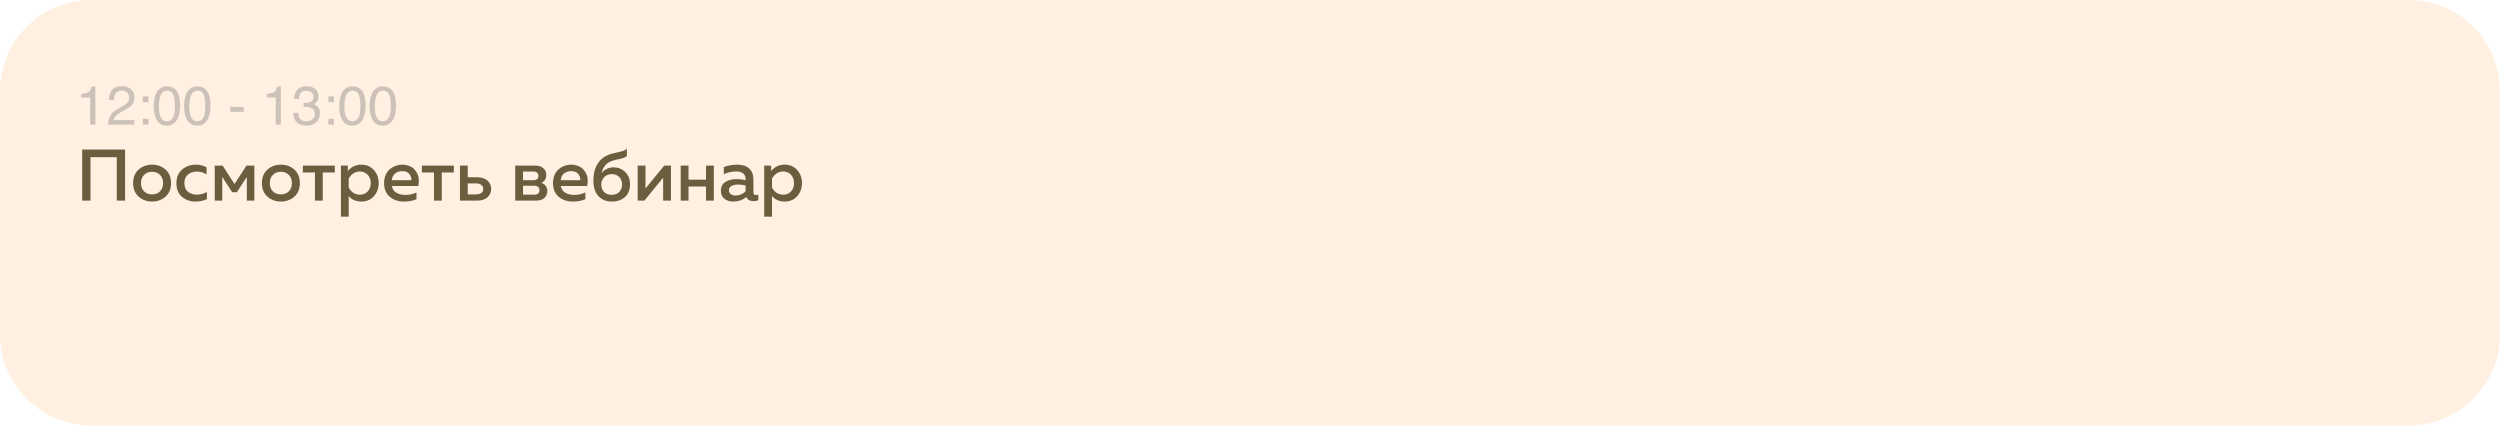
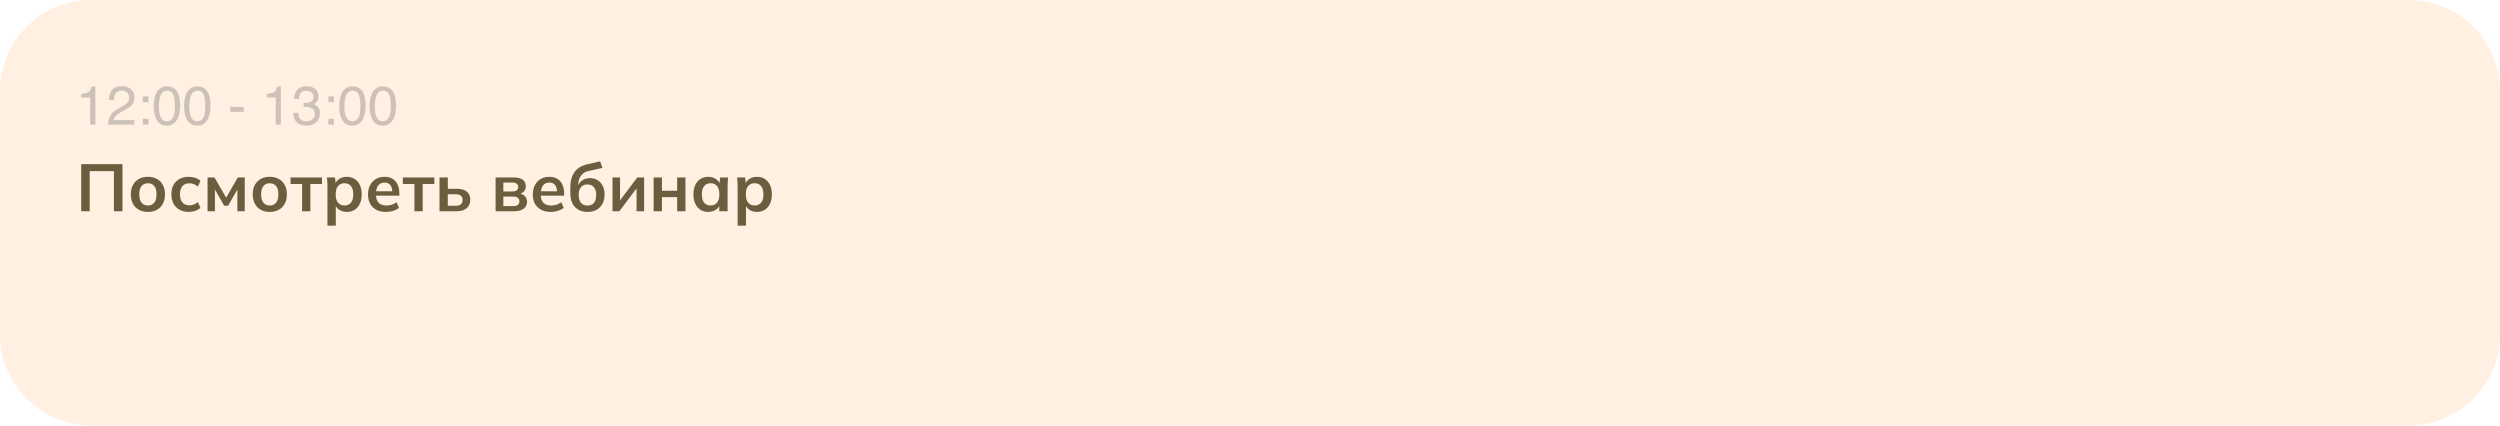
<svg xmlns="http://www.w3.org/2000/svg" width="1645" height="280" viewBox="0 0 1645 280" fill="none">
  <rect width="1645" height="280" rx="60" fill="#FFF0E2" />
-   <path d="M59.552 132H54.08V98.4H82.304V132H76.832V103.44H59.552V132ZM91.237 129.408C88.805 127.264 87.588 124.288 87.588 120.48C87.588 116.672 88.805 113.696 91.237 111.552C93.701 109.408 96.644 108.336 100.069 108.336C103.525 108.336 106.469 109.408 108.901 111.552C111.333 113.696 112.549 116.672 112.549 120.48C112.549 124.288 111.333 127.264 108.901 129.408C106.469 131.552 103.525 132.624 100.069 132.624C96.644 132.624 93.701 131.552 91.237 129.408ZM105.301 125.904C106.645 124.528 107.317 122.72 107.317 120.48C107.317 118.24 106.645 116.448 105.301 115.104C103.957 113.728 102.213 113.04 100.069 113.04C97.892 113.04 96.132 113.728 94.788 115.104C93.445 116.448 92.772 118.24 92.772 120.48C92.772 122.72 93.445 124.528 94.788 125.904C96.132 127.248 97.892 127.92 100.069 127.92C102.213 127.92 103.957 127.248 105.301 125.904ZM116.089 120.672C116.089 116.672 117.353 113.616 119.881 111.504C122.409 109.392 125.385 108.336 128.809 108.336C131.561 108.336 133.929 108.928 135.913 110.112V114.816C134.121 113.536 131.993 112.896 129.529 112.896C127.257 112.896 125.321 113.536 123.721 114.816C122.121 116.064 121.321 117.952 121.321 120.48C121.321 122.944 122.105 124.832 123.673 126.144C125.273 127.424 127.193 128.064 129.433 128.064C131.865 128.064 134.105 127.472 136.153 126.288V131.04C133.945 132.096 131.401 132.624 128.521 132.624C125.161 132.624 122.249 131.6 119.785 129.552C117.321 127.472 116.089 124.512 116.089 120.672ZM146.238 132H141.294V108.96H146.478L154.302 121.104L162.174 108.96H167.358V132H162.414V116.4L155.838 126.48H152.766L146.238 116.4V132ZM175.987 129.408C173.555 127.264 172.339 124.288 172.339 120.48C172.339 116.672 173.555 113.696 175.987 111.552C178.451 109.408 181.395 108.336 184.819 108.336C188.275 108.336 191.219 109.408 193.651 111.552C196.083 113.696 197.299 116.672 197.299 120.48C197.299 124.288 196.083 127.264 193.651 129.408C191.219 131.552 188.275 132.624 184.819 132.624C181.395 132.624 178.451 131.552 175.987 129.408ZM190.051 125.904C191.395 124.528 192.067 122.72 192.067 120.48C192.067 118.24 191.395 116.448 190.051 115.104C188.707 113.728 186.963 113.04 184.819 113.04C182.643 113.04 180.883 113.728 179.539 115.104C178.195 116.448 177.523 118.24 177.523 120.48C177.523 122.72 178.195 124.528 179.539 125.904C180.883 127.248 182.643 127.92 184.819 127.92C186.963 127.92 188.707 127.248 190.051 125.904ZM212.373 132H207.237V113.472H199.269V108.96H220.293V113.472H212.373V132ZM228.87 112.56C231.206 109.744 234.166 108.336 237.75 108.336C241.142 108.336 243.894 109.52 246.006 111.888C248.118 114.224 249.174 117.088 249.174 120.48C249.174 123.872 248.118 126.752 246.006 129.12C243.894 131.456 241.142 132.624 237.75 132.624C234.294 132.624 231.526 131.424 229.446 129.024V142.56H224.31V108.96H228.87V112.56ZM241.926 126C243.27 124.56 243.942 122.72 243.942 120.48C243.942 118.24 243.27 116.416 241.926 115.008C240.582 113.568 238.87 112.848 236.79 112.848C235.094 112.848 233.59 113.312 232.278 114.24C230.998 115.168 230.054 116.304 229.446 117.648V123.264C230.054 124.64 230.998 125.792 232.278 126.72C233.59 127.648 235.094 128.112 236.79 128.112C238.87 128.112 240.582 127.408 241.926 126ZM252.729 120.48C252.729 118.496 253.081 116.704 253.785 115.104C254.489 113.472 255.417 112.192 256.569 111.264C257.721 110.304 258.969 109.584 260.313 109.104C261.657 108.592 263.017 108.336 264.393 108.336C266.153 108.336 267.737 108.608 269.145 109.152C270.585 109.696 271.737 110.432 272.601 111.36C273.465 112.288 274.169 113.36 274.713 114.576C275.257 115.792 275.545 117.072 275.577 118.416C275.609 119.728 275.497 121.056 275.241 122.4H257.913C258.169 124.352 259.129 125.824 260.793 126.816C262.457 127.776 264.441 128.256 266.745 128.256C269.369 128.256 271.801 127.712 274.041 126.624V131.04C271.833 132.096 269.081 132.624 265.785 132.624C262.041 132.624 258.921 131.568 256.425 129.456C253.961 127.344 252.729 124.352 252.729 120.48ZM270.633 118.56C270.825 117.248 270.425 115.936 269.433 114.624C268.473 113.28 266.873 112.608 264.633 112.608C262.809 112.608 261.241 113.136 259.929 114.192C258.649 115.248 257.961 116.704 257.865 118.56H270.633ZM290.701 132H285.565V113.472H277.597V108.96H298.621V113.472H290.701V132ZM314.062 132H302.638V108.96H307.774V116.64H314.062C316.878 116.64 319.102 117.36 320.734 118.8C322.366 120.24 323.182 122.08 323.182 124.32C323.182 126.56 322.366 128.4 320.734 129.84C319.102 131.28 316.878 132 314.062 132ZM307.774 120.672V127.92H313.054C314.59 127.92 315.79 127.616 316.654 127.008C317.518 126.368 317.95 125.472 317.95 124.32C317.95 123.136 317.518 122.24 316.654 121.632C315.79 120.992 314.59 120.672 313.054 120.672H307.774ZM352.549 132H339.013V108.96H352.165C354.437 108.96 356.213 109.536 357.493 110.688C358.805 111.808 359.461 113.28 359.461 115.104C359.461 117.632 358.373 119.376 356.197 120.336C357.349 120.688 358.293 121.328 359.029 122.256C359.765 123.184 360.133 124.32 360.133 125.664C360.133 127.552 359.493 129.088 358.213 130.272C356.965 131.424 355.077 132 352.549 132ZM344.149 122.208V128.112H351.301C353.733 128.112 354.949 127.136 354.949 125.184C354.949 123.2 353.765 122.208 351.397 122.208H344.149ZM344.149 112.848V118.56H351.013C353.189 118.56 354.277 117.632 354.277 115.776C354.277 114.752 353.957 114.016 353.317 113.568C352.709 113.088 351.941 112.848 351.013 112.848H344.149ZM363.87 120.48C363.87 118.496 364.222 116.704 364.926 115.104C365.63 113.472 366.558 112.192 367.71 111.264C368.862 110.304 370.11 109.584 371.454 109.104C372.798 108.592 374.158 108.336 375.534 108.336C377.294 108.336 378.878 108.608 380.286 109.152C381.726 109.696 382.878 110.432 383.742 111.36C384.606 112.288 385.31 113.36 385.854 114.576C386.398 115.792 386.686 117.072 386.718 118.416C386.75 119.728 386.638 121.056 386.382 122.4H369.054C369.31 124.352 370.27 125.824 371.934 126.816C373.598 127.776 375.582 128.256 377.886 128.256C380.51 128.256 382.942 127.712 385.182 126.624V131.04C382.974 132.096 380.222 132.624 376.926 132.624C373.182 132.624 370.062 131.568 367.566 129.456C365.102 127.344 363.87 124.352 363.87 120.48ZM381.774 118.56C381.966 117.248 381.566 115.936 380.574 114.624C379.614 113.28 378.014 112.608 375.774 112.608C373.95 112.608 372.382 113.136 371.07 114.192C369.79 115.248 369.102 116.704 369.006 118.56H381.774ZM414.553 121.296C414.553 124.848 413.449 127.632 411.241 129.648C409.033 131.632 406.137 132.624 402.553 132.624C398.969 132.624 396.057 131.456 393.817 129.12C391.577 126.784 390.457 123.392 390.457 118.944C390.457 115.136 391.097 111.92 392.377 109.296C393.657 106.672 395.385 104.672 397.561 103.296C399.417 102.176 401.385 101.376 403.465 100.896C405.545 100.384 407.337 99.968 408.841 99.648C410.377 99.296 411.593 98.672 412.489 97.776V102.768C411.401 103.6 409.545 104.272 406.921 104.784C404.329 105.264 402.217 105.952 400.585 106.848C398.217 108.224 396.585 110.656 395.689 114.144C396.489 112.96 397.593 112 399.001 111.264C400.441 110.496 402.025 110.112 403.753 110.112C406.761 110.112 409.305 111.136 411.385 113.184C413.497 115.232 414.553 117.936 414.553 121.296ZM395.641 121.392C395.641 123.28 396.233 124.896 397.417 126.24C398.633 127.552 400.313 128.208 402.457 128.208C404.633 128.208 406.313 127.552 407.497 126.24C408.713 124.928 409.321 123.312 409.321 121.392C409.321 119.472 408.713 117.856 407.497 116.544C406.313 115.232 404.633 114.576 402.457 114.576C400.377 114.576 398.713 115.28 397.465 116.688C396.249 118.064 395.641 119.632 395.641 121.392ZM424.007 132H419.591V108.96H424.727V124.032L437.063 108.96H441.479V132H436.343V116.928L424.007 132ZM453.04 132H447.904V108.96H453.04V118.224H464.56V108.96H469.696V132H464.56V122.736H453.04V132ZM495.754 126.672C495.754 127.792 496.314 128.352 497.434 128.352C497.818 128.352 498.33 128.256 498.97 128.064V131.76C498.01 132.144 496.922 132.336 495.706 132.336C493.402 132.336 491.866 131.44 491.098 129.648C488.634 131.632 485.738 132.624 482.41 132.624C480.17 132.624 478.266 132.016 476.698 130.8C475.13 129.552 474.346 127.808 474.346 125.568C474.346 122.88 475.354 120.928 477.37 119.712C479.386 118.464 481.802 117.84 484.618 117.84C486.474 117.84 488.474 118.064 490.618 118.512V117.696C490.618 116.224 490.09 115.04 489.034 114.144C487.978 113.248 486.49 112.8 484.57 112.8C481.722 112.8 478.954 113.392 476.266 114.576V109.872C479.274 108.848 482.218 108.336 485.098 108.336C488.458 108.336 491.066 109.168 492.922 110.832C494.81 112.496 495.754 115.024 495.754 118.416V126.672ZM485.626 121.44C483.93 121.44 482.506 121.744 481.354 122.352C480.202 122.96 479.626 123.92 479.626 125.232C479.626 126.32 480.042 127.168 480.874 127.776C481.706 128.352 482.73 128.64 483.946 128.64C486.57 128.64 488.794 127.728 490.618 125.904V122.016C488.762 121.632 487.098 121.44 485.626 121.44ZM507.401 112.56C509.737 109.744 512.697 108.336 516.281 108.336C519.673 108.336 522.425 109.52 524.537 111.888C526.649 114.224 527.705 117.088 527.705 120.48C527.705 123.872 526.649 126.752 524.537 129.12C522.425 131.456 519.673 132.624 516.281 132.624C512.825 132.624 510.057 131.424 507.977 129.024V142.56H502.841V108.96H507.401V112.56ZM520.457 126C521.801 124.56 522.473 122.72 522.473 120.48C522.473 118.24 521.801 116.416 520.457 115.008C519.113 113.568 517.401 112.848 515.321 112.848C513.625 112.848 512.121 113.312 510.809 114.24C509.529 115.168 508.585 116.304 507.977 117.648V123.264C508.585 124.64 509.529 125.792 510.809 126.72C512.121 127.648 513.625 128.112 515.321 128.112C517.401 128.112 519.113 127.408 520.457 126Z" fill="#6A5E3E" />
+   <path d="M53.432 139V107.98H80.58V139H74.948V112.6H59.02V139H53.432ZM97.32 139.44C95.032 139.44 93.052 138.971 91.38 138.032C89.708 137.093 88.403 135.759 87.464 134.028C86.555 132.297 86.1 130.244 86.1 127.868C86.1 125.492 86.555 123.453 87.464 121.752C88.403 120.021 89.708 118.687 91.38 117.748C93.052 116.809 95.032 116.34 97.32 116.34C99.608 116.34 101.588 116.809 103.26 117.748C104.962 118.687 106.267 120.021 107.176 121.752C108.115 123.453 108.584 125.492 108.584 127.868C108.584 130.244 108.115 132.297 107.176 134.028C106.267 135.759 104.962 137.093 103.26 138.032C101.588 138.971 99.608 139.44 97.32 139.44ZM97.32 135.216C99.051 135.216 100.43 134.615 101.456 133.412C102.483 132.18 102.996 130.332 102.996 127.868C102.996 125.404 102.483 123.571 101.456 122.368C100.43 121.165 99.051 120.564 97.32 120.564C95.59 120.564 94.211 121.165 93.184 122.368C92.158 123.571 91.644 125.404 91.644 127.868C91.644 130.332 92.158 132.18 93.184 133.412C94.211 134.615 95.59 135.216 97.32 135.216ZM124.18 139.44C121.892 139.44 119.883 138.971 118.152 138.032C116.451 137.093 115.131 135.759 114.192 134.028C113.253 132.268 112.784 130.185 112.784 127.78C112.784 125.375 113.253 123.321 114.192 121.62C115.16 119.919 116.495 118.613 118.196 117.704C119.897 116.795 121.892 116.34 124.18 116.34C125.647 116.34 127.069 116.575 128.448 117.044C129.856 117.484 131 118.129 131.88 118.98L130.208 122.808C129.416 122.075 128.521 121.532 127.524 121.18C126.556 120.799 125.603 120.608 124.664 120.608C122.699 120.608 121.159 121.224 120.044 122.456C118.959 123.688 118.416 125.477 118.416 127.824C118.416 130.171 118.959 131.975 120.044 133.236C121.159 134.497 122.699 135.128 124.664 135.128C125.573 135.128 126.512 134.952 127.48 134.6C128.477 134.248 129.387 133.705 130.208 132.972L131.88 136.756C130.971 137.607 129.812 138.267 128.404 138.736C127.025 139.205 125.617 139.44 124.18 139.44ZM136.569 139V116.78H141.145L148.801 130.068L156.457 116.78H161.033V139H156.193V122.94H157.205L150.077 135.392H147.525L140.397 122.94H141.409V139H136.569ZM177.5 139.44C175.212 139.44 173.232 138.971 171.56 138.032C169.888 137.093 168.583 135.759 167.644 134.028C166.735 132.297 166.28 130.244 166.28 127.868C166.28 125.492 166.735 123.453 167.644 121.752C168.583 120.021 169.888 118.687 171.56 117.748C173.232 116.809 175.212 116.34 177.5 116.34C179.788 116.34 181.768 116.809 183.44 117.748C185.141 118.687 186.447 120.021 187.356 121.752C188.295 123.453 188.764 125.492 188.764 127.868C188.764 130.244 188.295 132.297 187.356 134.028C186.447 135.759 185.141 137.093 183.44 138.032C181.768 138.971 179.788 139.44 177.5 139.44ZM177.5 135.216C179.231 135.216 180.609 134.615 181.636 133.412C182.663 132.18 183.176 130.332 183.176 127.868C183.176 125.404 182.663 123.571 181.636 122.368C180.609 121.165 179.231 120.564 177.5 120.564C175.769 120.564 174.391 121.165 173.364 122.368C172.337 123.571 171.824 125.404 171.824 127.868C171.824 130.332 172.337 132.18 173.364 133.412C174.391 134.615 175.769 135.216 177.5 135.216ZM198.772 139V121.092H191.16V116.78H211.884V121.092H204.228V139H198.772ZM215.464 148.504V122.324C215.464 121.415 215.435 120.491 215.376 119.552C215.317 118.613 215.229 117.689 215.112 116.78H220.436L220.92 121.444H220.436C220.876 119.889 221.8 118.657 223.208 117.748C224.645 116.809 226.303 116.34 228.18 116.34C230.145 116.34 231.861 116.809 233.328 117.748C234.795 118.657 235.939 119.977 236.76 121.708C237.581 123.409 237.992 125.463 237.992 127.868C237.992 130.273 237.581 132.341 236.76 134.072C235.939 135.803 234.795 137.137 233.328 138.076C231.861 138.985 230.145 139.44 228.18 139.44C226.332 139.44 224.704 138.985 223.296 138.076C221.888 137.167 220.949 135.949 220.48 134.424H220.964V148.504H215.464ZM226.64 135.216C228.4 135.216 229.808 134.615 230.864 133.412C231.92 132.18 232.448 130.332 232.448 127.868C232.448 125.404 231.92 123.571 230.864 122.368C229.808 121.165 228.4 120.564 226.64 120.564C224.909 120.564 223.516 121.165 222.46 122.368C221.404 123.571 220.876 125.404 220.876 127.868C220.876 130.332 221.404 132.18 222.46 133.412C223.516 134.615 224.909 135.216 226.64 135.216ZM254.087 139.44C250.361 139.44 247.443 138.413 245.331 136.36C243.219 134.307 242.163 131.491 242.163 127.912C242.163 125.595 242.617 123.571 243.527 121.84C244.436 120.109 245.697 118.76 247.311 117.792C248.953 116.824 250.86 116.34 253.031 116.34C255.172 116.34 256.961 116.795 258.399 117.704C259.836 118.613 260.921 119.889 261.655 121.532C262.417 123.175 262.799 125.096 262.799 127.296V128.748H246.607V125.844H258.883L258.135 126.46C258.135 124.407 257.695 122.837 256.815 121.752C255.964 120.667 254.717 120.124 253.075 120.124C251.256 120.124 249.848 120.769 248.851 122.06C247.883 123.351 247.399 125.155 247.399 127.472V128.044C247.399 130.449 247.985 132.253 249.159 133.456C250.361 134.629 252.048 135.216 254.219 135.216C255.48 135.216 256.653 135.055 257.739 134.732C258.853 134.38 259.909 133.823 260.907 133.06L262.535 136.756C261.479 137.607 260.217 138.267 258.751 138.736C257.284 139.205 255.729 139.44 254.087 139.44ZM272.678 139V121.092H265.066V116.78H285.79V121.092H278.134V139H272.678ZM289.194 139V116.78H294.65V124.216H300.502C303.465 124.216 305.694 124.847 307.19 126.108C308.686 127.34 309.434 129.129 309.434 131.476C309.434 133.001 309.082 134.336 308.378 135.48C307.674 136.595 306.648 137.46 305.298 138.076C303.978 138.692 302.38 139 300.502 139H289.194ZM294.65 135.392H299.754C301.25 135.392 302.394 135.084 303.186 134.468C303.978 133.823 304.374 132.855 304.374 131.564C304.374 130.273 303.978 129.335 303.186 128.748C302.424 128.132 301.28 127.824 299.754 127.824H294.65V135.392ZM326.104 139V116.78H337.94C340.727 116.78 342.766 117.293 344.056 118.32C345.347 119.317 345.992 120.74 345.992 122.588C345.992 123.996 345.523 125.169 344.584 126.108C343.646 127.047 342.399 127.633 340.844 127.868V127.252C342.751 127.369 344.218 127.927 345.244 128.924C346.271 129.921 346.784 131.212 346.784 132.796C346.784 134.703 346.051 136.213 344.584 137.328C343.118 138.443 341.035 139 338.336 139H326.104ZM331.208 135.612H337.764C339.055 135.612 340.038 135.348 340.712 134.82C341.416 134.292 341.768 133.515 341.768 132.488C341.768 131.461 341.416 130.684 340.712 130.156C340.038 129.628 339.055 129.364 337.764 129.364H331.208V135.612ZM331.208 125.976H337.28C338.454 125.976 339.363 125.727 340.008 125.228C340.654 124.7 340.976 123.967 340.976 123.028C340.976 122.089 340.654 121.371 340.008 120.872C339.363 120.373 338.454 120.124 337.28 120.124H331.208V125.976ZM362.497 139.44C358.772 139.44 355.853 138.413 353.741 136.36C351.629 134.307 350.573 131.491 350.573 127.912C350.573 125.595 351.028 123.571 351.937 121.84C352.846 120.109 354.108 118.76 355.721 117.792C357.364 116.824 359.27 116.34 361.441 116.34C363.582 116.34 365.372 116.795 366.809 117.704C368.246 118.613 369.332 119.889 370.065 121.532C370.828 123.175 371.209 125.096 371.209 127.296V128.748H355.017V125.844H367.293L366.545 126.46C366.545 124.407 366.105 122.837 365.225 121.752C364.374 120.667 363.128 120.124 361.485 120.124C359.666 120.124 358.258 120.769 357.261 122.06C356.293 123.351 355.809 125.155 355.809 127.472V128.044C355.809 130.449 356.396 132.253 357.569 133.456C358.772 134.629 360.458 135.216 362.629 135.216C363.89 135.216 365.064 135.055 366.149 134.732C367.264 134.38 368.32 133.823 369.317 133.06L370.945 136.756C369.889 137.607 368.628 138.267 367.161 138.736C365.694 139.205 364.14 139.44 362.497 139.44ZM386.72 139.44C383.229 139.44 380.443 138.384 378.36 136.272C376.307 134.16 375.28 131.065 375.28 126.988V123.204C375.28 119.009 376.233 115.636 378.14 113.084C380.047 110.532 382.921 108.845 386.764 108.024L394.904 106.176L396.4 110.488L387.248 112.512C385.723 112.835 384.461 113.451 383.464 114.36C382.467 115.24 381.719 116.296 381.22 117.528C380.721 118.76 380.472 120.08 380.472 121.488V123.82H379.724C380.047 122.5 380.589 121.356 381.352 120.388C382.115 119.391 383.083 118.613 384.256 118.056C385.429 117.499 386.764 117.22 388.26 117.22C390.137 117.22 391.78 117.66 393.188 118.54C394.625 119.391 395.755 120.637 396.576 122.28C397.397 123.893 397.808 125.829 397.808 128.088C397.808 130.405 397.339 132.415 396.4 134.116C395.491 135.817 394.2 137.137 392.528 138.076C390.885 138.985 388.949 139.44 386.72 139.44ZM386.544 135.26C388.363 135.26 389.771 134.688 390.768 133.544C391.795 132.371 392.308 130.625 392.308 128.308C392.308 126.049 391.795 124.333 390.768 123.16C389.741 121.957 388.333 121.356 386.544 121.356C384.755 121.356 383.347 121.943 382.32 123.116C381.293 124.289 380.78 125.961 380.78 128.132C380.78 130.508 381.293 132.297 382.32 133.5C383.347 134.673 384.755 135.26 386.544 135.26ZM403.019 139V116.78H407.991V133.588H406.671L419.299 116.78H423.831V139H418.859V122.148H420.223L407.551 139H403.019ZM430.089 139V116.78H435.545V125.492H445.577V116.78H451.033V139H445.577V129.716H435.545V139H430.089ZM466.044 139.44C464.108 139.44 462.407 138.985 460.94 138.076C459.473 137.137 458.329 135.803 457.508 134.072C456.687 132.341 456.276 130.273 456.276 127.868C456.276 125.463 456.687 123.409 457.508 121.708C458.329 119.977 459.473 118.657 460.94 117.748C462.407 116.809 464.108 116.34 466.044 116.34C467.921 116.34 469.564 116.809 470.972 117.748C472.409 118.657 473.363 119.889 473.832 121.444H473.348L473.832 116.78H479.112C479.024 117.689 478.936 118.613 478.848 119.552C478.789 120.491 478.76 121.415 478.76 122.324V139H473.304L473.26 134.424H473.788C473.319 135.949 472.365 137.167 470.928 138.076C469.491 138.985 467.863 139.44 466.044 139.44ZM467.584 135.216C469.315 135.216 470.708 134.615 471.764 133.412C472.82 132.18 473.348 130.332 473.348 127.868C473.348 125.404 472.82 123.571 471.764 122.368C470.708 121.165 469.315 120.564 467.584 120.564C465.853 120.564 464.46 121.165 463.404 122.368C462.348 123.571 461.82 125.404 461.82 127.868C461.82 130.332 462.333 132.18 463.36 133.412C464.416 134.615 465.824 135.216 467.584 135.216ZM485.351 148.504V122.324C485.351 121.415 485.321 120.491 485.263 119.552C485.204 118.613 485.116 117.689 484.999 116.78H490.323L490.807 121.444H490.323C490.763 119.889 491.687 118.657 493.095 117.748C494.532 116.809 496.189 116.34 498.067 116.34C500.032 116.34 501.748 116.809 503.215 117.748C504.681 118.657 505.825 119.977 506.647 121.708C507.468 123.409 507.879 125.463 507.879 127.868C507.879 130.273 507.468 132.341 506.647 134.072C505.825 135.803 504.681 137.137 503.215 138.076C501.748 138.985 500.032 139.44 498.067 139.44C496.219 139.44 494.591 138.985 493.183 138.076C491.775 137.167 490.836 135.949 490.367 134.424H490.851V148.504H485.351ZM496.527 135.216C498.287 135.216 499.695 134.615 500.751 133.412C501.807 132.18 502.335 130.332 502.335 127.868C502.335 125.404 501.807 123.571 500.751 122.368C499.695 121.165 498.287 120.564 496.527 120.564C494.796 120.564 493.403 121.165 492.347 122.368C491.291 123.571 490.763 125.404 490.763 127.868C490.763 130.332 491.291 132.18 492.347 133.412C493.403 134.615 494.796 135.216 496.527 135.216Z" fill="#6A5E3E" />
  <path d="M53.456 61.768C55.724 61.516 57.344 61.156 58.244 60.616C59.108 60.112 59.792 58.888 60.26 56.944H62.744V82H59.36V64.18H53.456V61.768ZM72.488 76.348C73.244 74.728 74.756 73.288 77.024 71.956L80.408 70.012C81.92 69.148 82.964 68.392 83.576 67.744C84.548 66.808 85.016 65.656 85.016 64.432C85.016 62.956 84.584 61.768 83.72 60.94C82.82 60.076 81.668 59.644 80.192 59.644C78.032 59.644 76.52 60.472 75.692 62.092C75.26 62.992 75.008 64.18 74.972 65.764H71.732C71.768 63.568 72.2 61.768 72.956 60.4C74.324 57.952 76.736 56.728 80.228 56.728C83.108 56.728 85.196 57.52 86.528 59.068C87.86 60.652 88.544 62.38 88.544 64.288C88.544 66.304 87.824 68.032 86.42 69.436C85.592 70.264 84.116 71.308 81.992 72.46L79.58 73.792C78.428 74.44 77.528 75.052 76.88 75.628C75.692 76.636 74.972 77.752 74.648 79.012H88.4V82H71.12C71.264 79.84 71.696 77.932 72.488 76.348ZM97.676 67.24H94.004V63.424H97.676V67.24ZM97.676 82H94.004V78.184H97.676V82ZM116.839 60.868C117.955 62.92 118.531 65.764 118.531 69.364C118.531 72.82 118.027 75.628 116.983 77.86C115.507 81.1 113.095 82.684 109.747 82.684C106.723 82.684 104.491 81.352 103.015 78.76C101.755 76.564 101.143 73.612 101.143 69.94C101.143 67.06 101.539 64.612 102.259 62.56C103.663 58.744 106.147 56.836 109.783 56.836C113.023 56.836 115.363 58.168 116.839 60.868ZM113.635 77.608C114.607 76.168 115.111 73.468 115.111 69.508C115.111 66.628 114.751 64.288 114.067 62.452C113.347 60.58 111.979 59.68 109.963 59.68C108.091 59.68 106.759 60.544 105.895 62.308C105.031 64.036 104.563 66.628 104.563 70.048C104.563 72.604 104.851 74.656 105.391 76.24C106.255 78.616 107.695 79.804 109.747 79.804C111.367 79.804 112.699 79.084 113.635 77.608ZM136.843 60.868C137.959 62.92 138.535 65.764 138.535 69.364C138.535 72.82 138.031 75.628 136.987 77.86C135.511 81.1 133.099 82.684 129.751 82.684C126.727 82.684 124.495 81.352 123.019 78.76C121.759 76.564 121.147 73.612 121.147 69.94C121.147 67.06 121.543 64.612 122.263 62.56C123.667 58.744 126.151 56.836 129.787 56.836C133.027 56.836 135.367 58.168 136.843 60.868ZM133.639 77.608C134.611 76.168 135.115 73.468 135.115 69.508C135.115 66.628 134.755 64.288 134.071 62.452C133.351 60.58 131.983 59.68 129.967 59.68C128.095 59.68 126.763 60.544 125.899 62.308C125.035 64.036 124.567 66.628 124.567 70.048C124.567 72.604 124.855 74.656 125.395 76.24C126.259 78.616 127.699 79.804 129.751 79.804C131.371 79.804 132.703 79.084 133.639 77.608ZM160.387 73.612H151.567V70.336H160.387V73.612ZM175.519 61.768C177.787 61.516 179.407 61.156 180.307 60.616C181.171 60.112 181.855 58.888 182.323 56.944H184.807V82H181.423V64.18H175.519V61.768ZM194.946 80.236C193.578 78.58 192.93 76.6 192.93 74.26H196.242C196.386 75.916 196.674 77.068 197.142 77.824C197.97 79.12 199.446 79.804 201.606 79.804C203.262 79.804 204.594 79.372 205.602 78.472C206.61 77.572 207.114 76.42 207.114 75.016C207.114 73.288 206.574 72.064 205.53 71.38C204.45 70.696 202.974 70.336 201.102 70.336H200.454C200.238 70.372 200.022 70.372 199.806 70.372V67.6C200.13 67.636 200.382 67.636 200.634 67.672H201.354C202.542 67.672 203.514 67.492 204.27 67.096C205.602 66.448 206.286 65.296 206.286 63.604C206.286 62.344 205.818 61.372 204.918 60.688C204.054 60.004 203.01 59.68 201.822 59.68C199.698 59.68 198.258 60.364 197.43 61.768C196.998 62.56 196.746 63.676 196.674 65.08H193.578C193.578 63.208 193.938 61.624 194.694 60.292C195.954 57.988 198.222 56.8 201.498 56.8C204.054 56.8 206.034 57.34 207.438 58.492C208.842 59.644 209.562 61.3 209.562 63.46C209.562 65.008 209.13 66.268 208.302 67.24C207.798 67.816 207.114 68.32 206.322 68.644C207.618 69.004 208.662 69.688 209.418 70.732C210.138 71.776 210.534 73.036 210.534 74.548C210.534 76.96 209.742 78.904 208.158 80.416C206.574 81.928 204.306 82.684 201.426 82.684C198.438 82.684 196.278 81.856 194.946 80.236ZM219.738 67.24H216.066V63.424H219.738V67.24ZM219.738 82H216.066V78.184H219.738V82ZM238.902 60.868C240.018 62.92 240.594 65.764 240.594 69.364C240.594 72.82 240.09 75.628 239.046 77.86C237.57 81.1 235.158 82.684 231.81 82.684C228.786 82.684 226.554 81.352 225.078 78.76C223.818 76.564 223.206 73.612 223.206 69.94C223.206 67.06 223.602 64.612 224.322 62.56C225.726 58.744 228.21 56.836 231.846 56.836C235.086 56.836 237.426 58.168 238.902 60.868ZM235.698 77.608C236.67 76.168 237.174 73.468 237.174 69.508C237.174 66.628 236.814 64.288 236.13 62.452C235.41 60.58 234.042 59.68 232.026 59.68C230.154 59.68 228.822 60.544 227.958 62.308C227.094 64.036 226.626 66.628 226.626 70.048C226.626 72.604 226.914 74.656 227.454 76.24C228.318 78.616 229.758 79.804 231.81 79.804C233.43 79.804 234.762 79.084 235.698 77.608ZM258.906 60.868C260.022 62.92 260.598 65.764 260.598 69.364C260.598 72.82 260.094 75.628 259.05 77.86C257.574 81.1 255.162 82.684 251.814 82.684C248.79 82.684 246.558 81.352 245.082 78.76C243.822 76.564 243.21 73.612 243.21 69.94C243.21 67.06 243.606 64.612 244.326 62.56C245.73 58.744 248.214 56.836 251.85 56.836C255.09 56.836 257.43 58.168 258.906 60.868ZM255.702 77.608C256.674 76.168 257.178 73.468 257.178 69.508C257.178 66.628 256.818 64.288 256.134 62.452C255.414 60.58 254.046 59.68 252.03 59.68C250.158 59.68 248.826 60.544 247.962 62.308C247.098 64.036 246.63 66.628 246.63 70.048C246.63 72.604 246.918 74.656 247.458 76.24C248.322 78.616 249.762 79.804 251.814 79.804C253.434 79.804 254.766 79.084 255.702 77.608Z" fill="#090E17" fill-opacity="0.2" />
</svg>
